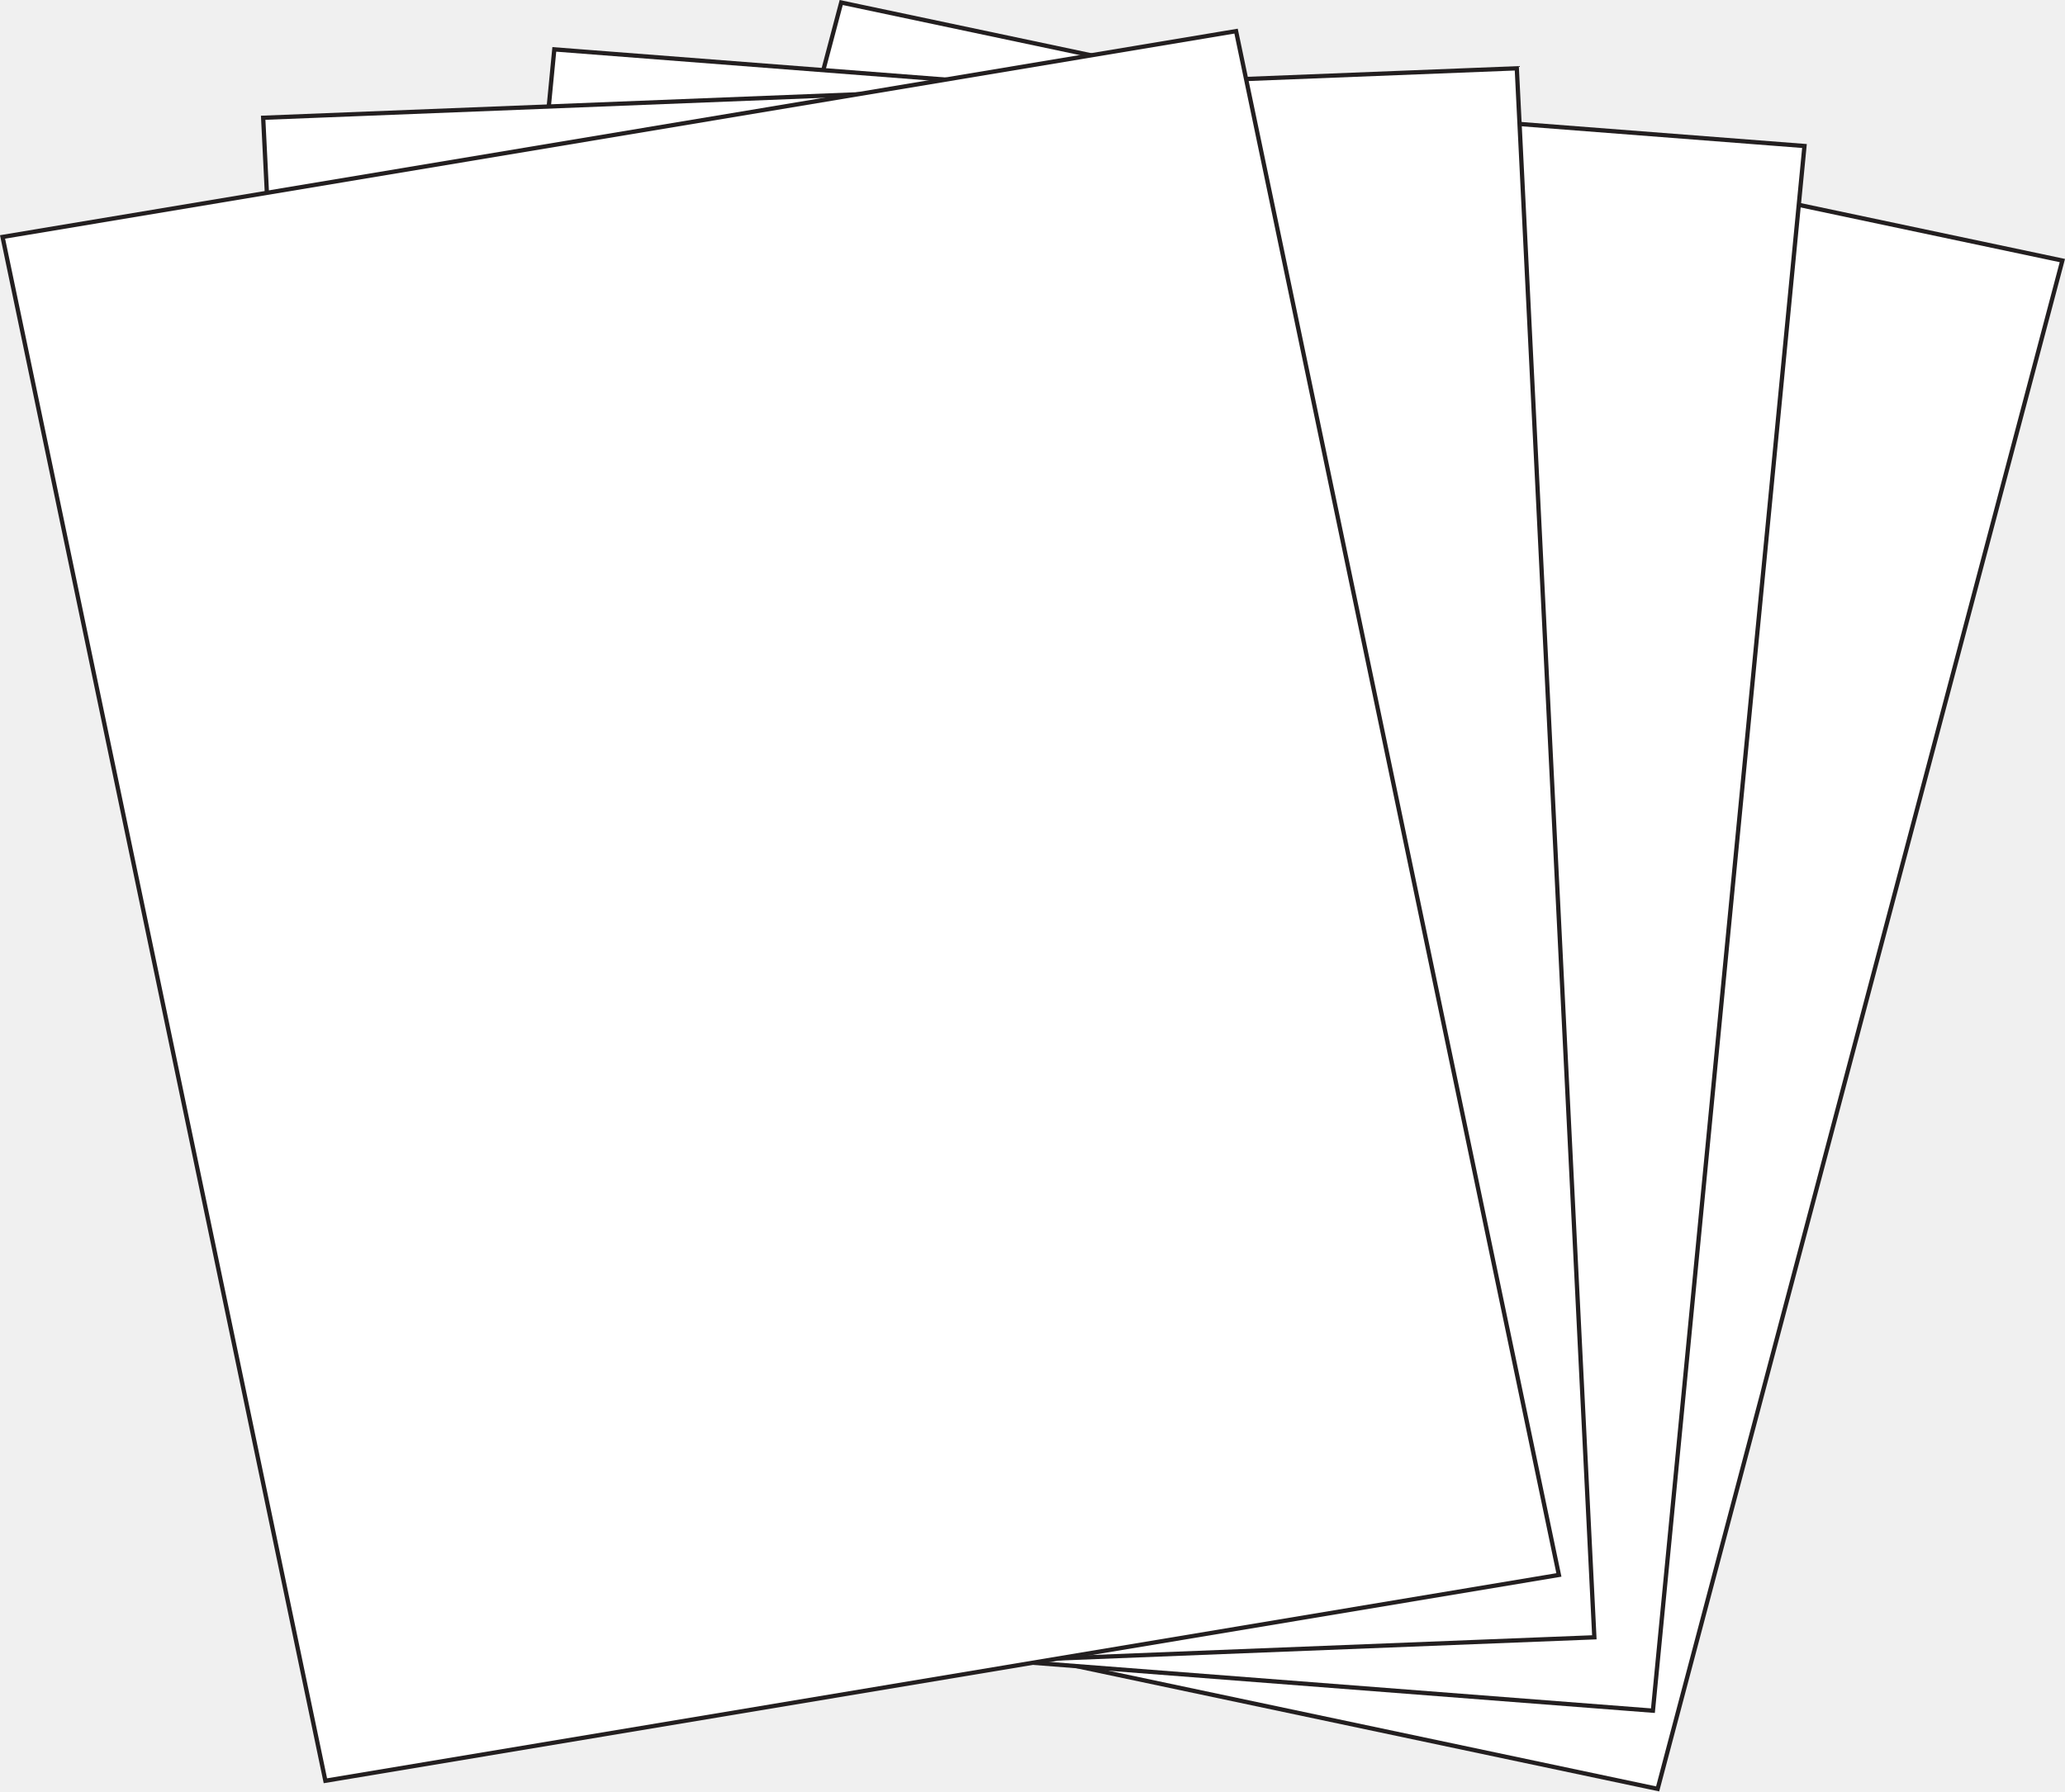
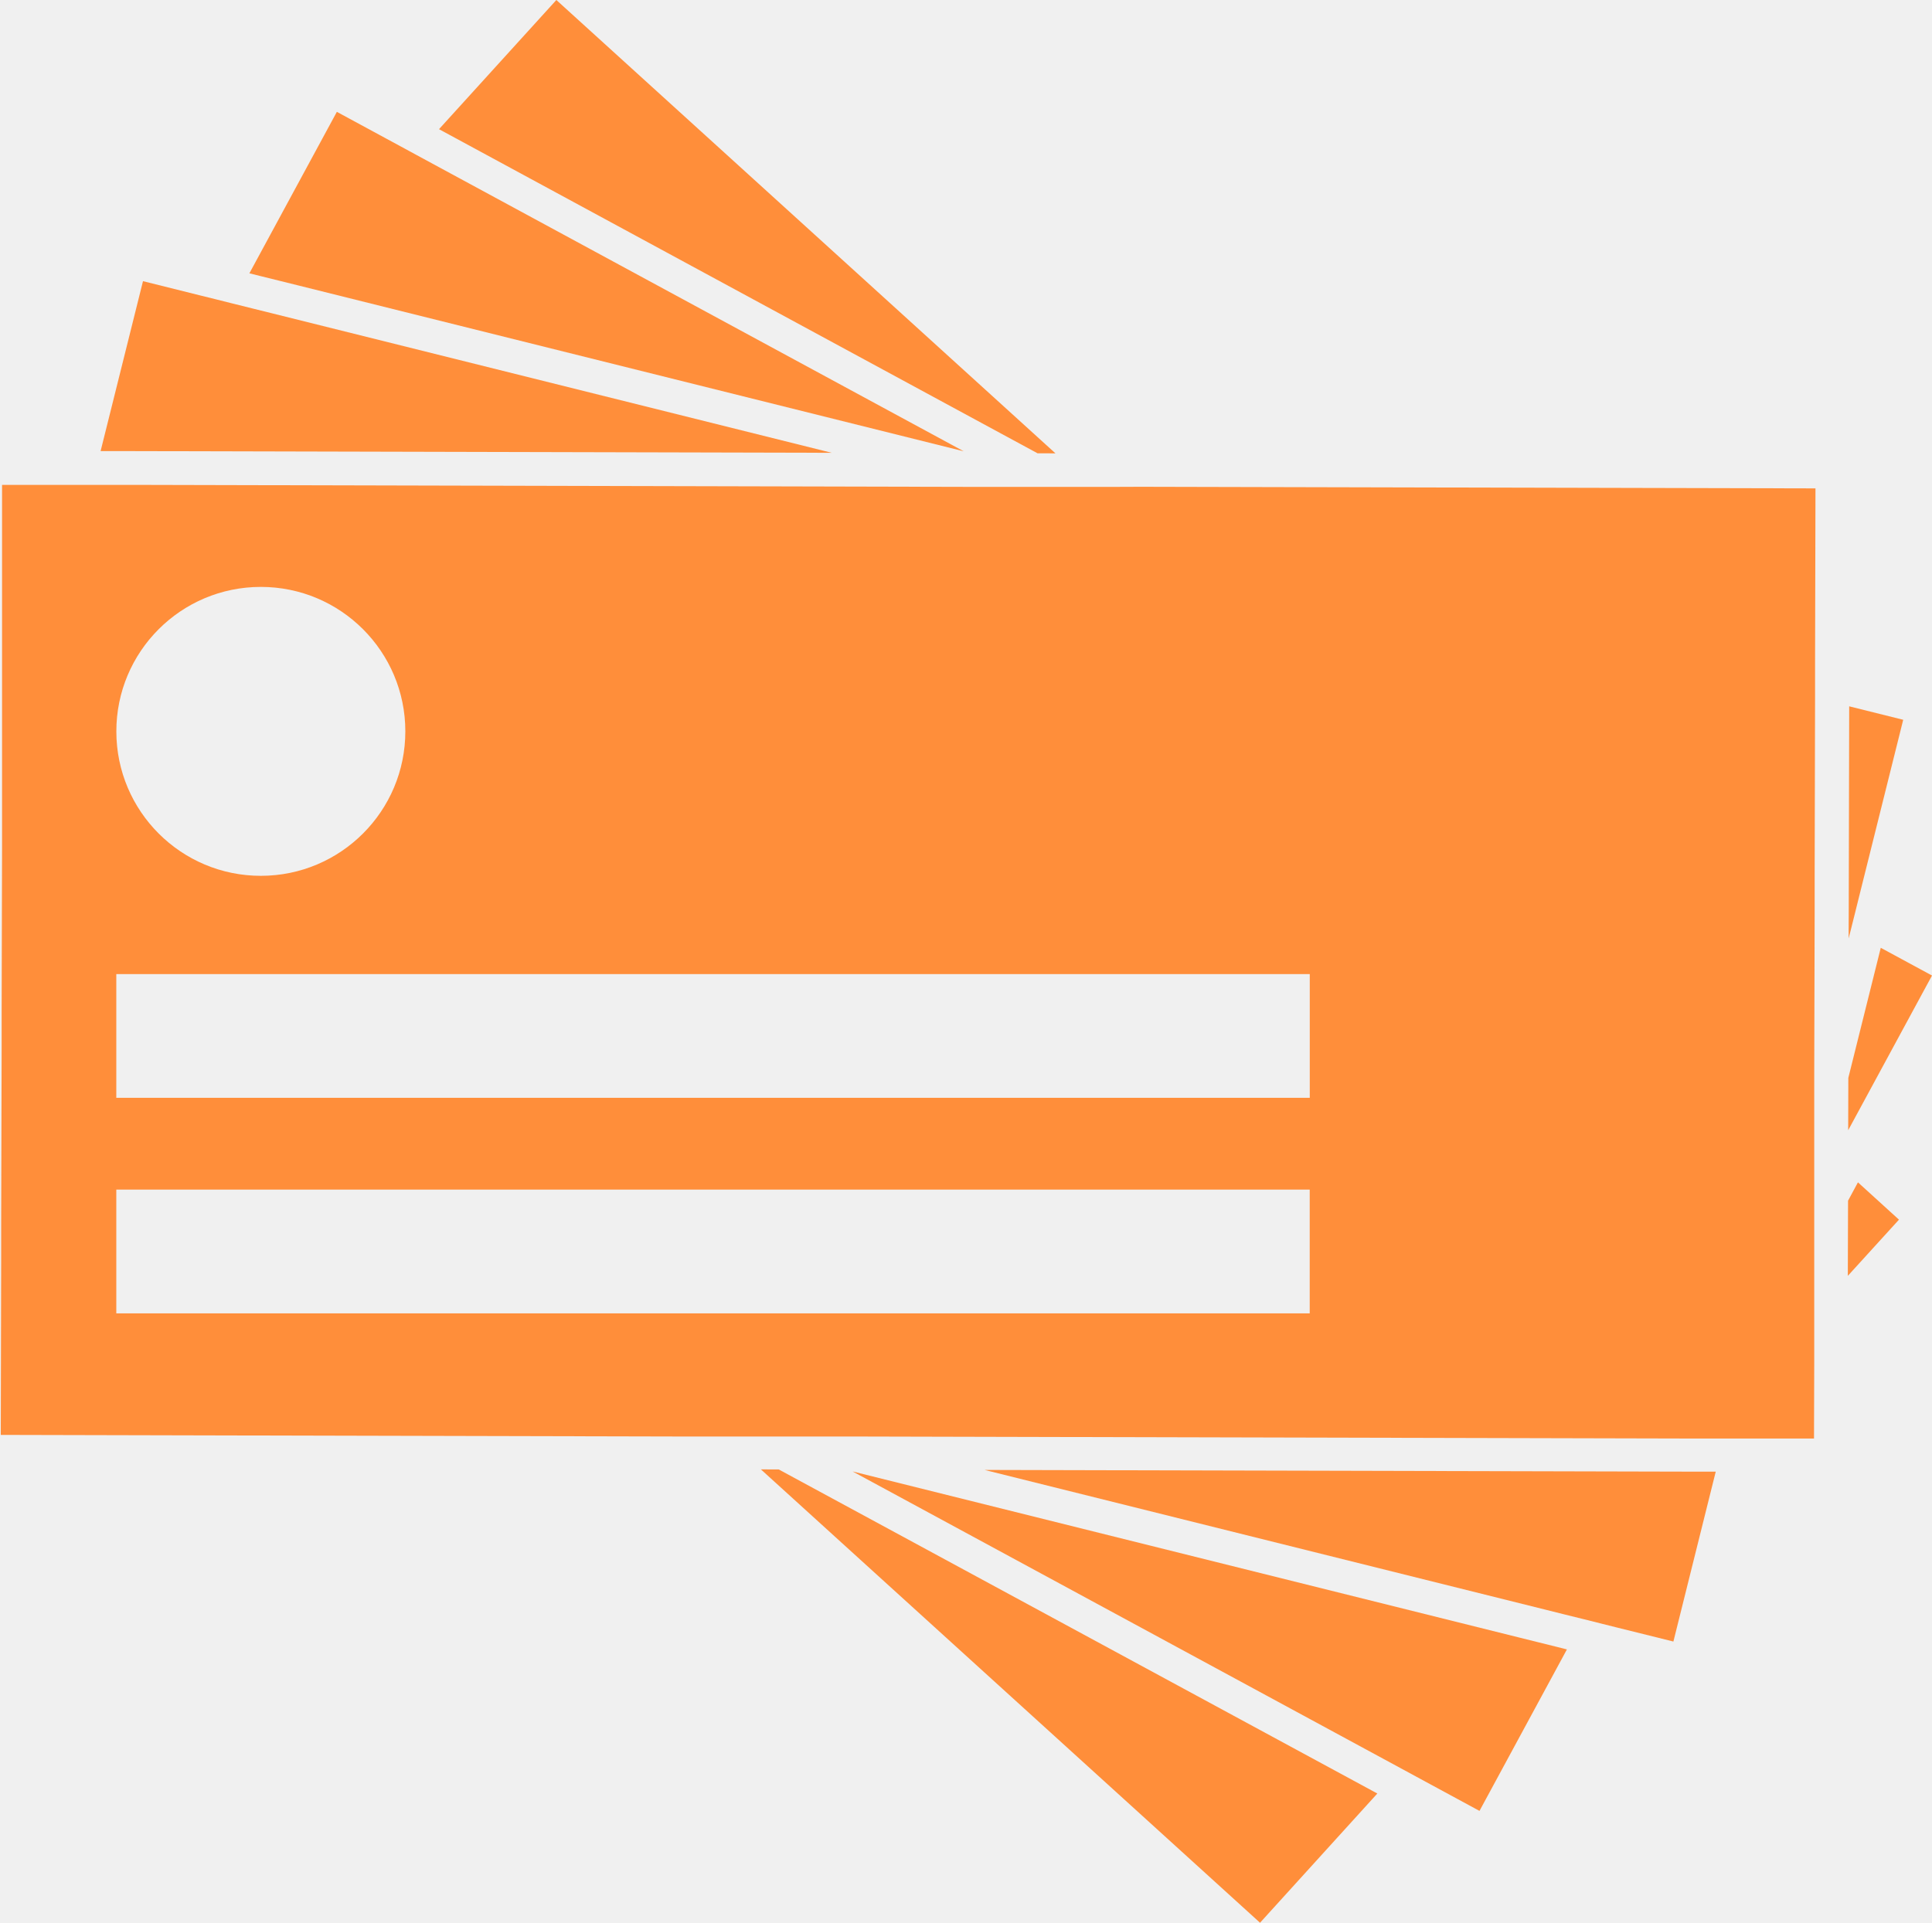
- <svg xmlns="http://www.w3.org/2000/svg" id="Layer_8" data-name="Layer 8" viewBox="0 0 1447.97 1256.42">
+ <svg xmlns="http://www.w3.org/2000/svg" id="Layer_6" data-name="Layer 6" viewBox="0 0 423.45 421.53">
  <defs>
-     <style>.cls-1{fill:#fff;stroke:#231f20;stroke-miterlimit:10;stroke-width:3px;}</style>
+     <style>.cls-1{fill:#ff8e3a;}</style>
  </defs>
-   <polygon class="cls-1" points="1162.33 1254.66 306.07 1073.68 589.86 1.76 1446.12 182.74 1162.33 1254.66" />
-   <polygon class="cls-1" points="1159.02 1199.8 282.4 1132.03 388.68 34.63 1265.29 102.4 1159.02 1199.8" />
-   <polygon class="cls-1" points="1117.95 1148.34 238.92 1183.02 184.54 82.59 1063.57 47.91 1117.95 1148.34" />
-   <polygon class="cls-1" points="1093.09 1104.6 228.16 1248.96 1.79 166.18 866.72 21.83 1093.09 1104.6" />
+   <polygon class="cls-1" points="231.33 99.39 121.94 0 96.22 28.32 227.41 99.38 231.33 99.39" />
+   <polygon class="cls-1" points="405.05 263.23 405 279.71 416.21 267.39 407.22 259.21 405.05 263.23" />
+   <polygon class="cls-1" points="166.77 322.14 276.17 421.53 301.88 393.2 170.68 322.15 166.77 322.14" />
+   <polygon class="cls-1" points="405.11 236.31 405.08 247.38 405.08 247.79 405.23 247.51 423.45 213.87 412.22 207.79 405.11 236.31" />
+   <polygon class="cls-1" points="91.14 33.9 87.83 32.1 84.52 30.31 73.83 24.52 54.66 59.92 57.07 60.52 61.11 61.52 65.14 62.52 211.23 98.94 91.14 33.9" />
+   <polygon class="cls-1" points="336.99 360 332.97 359 186.87 322.59 306.96 387.63 310.26 389.42 313.58 391.22 324.27 397.01 343.43 361.61 341.02 361 336.99 360" />
+   <polygon class="cls-1" points="25.23 98.89 27.14 98.89 29.38 98.9 32.08 98.91 33.54 98.91 182.3 99.27 59.55 68.67 55.52 67.67 51.48 66.66 51.06 66.56 47.4 65.64 43.73 64.73 31.34 61.64 22.05 98.89 22.21 98.89 25.23 98.89" />
+   <polygon class="cls-1" points="372.87 322.63 370.96 322.63 368.72 322.63 366.02 322.62 364.56 322.62 215.8 322.26 338.55 352.85 342.58 353.86 346.62 354.86 347.04 354.96 350.7 355.88 354.37 356.8 366.77 359.88 376.05 322.64 375.89 322.64 372.87 322.63" />
+   <polygon class="cls-1" points="405.2 199.82 405.18 203.98 405.18 205.74 405.57 204.19 406.49 200.52 407.4 196.85 417.14 157.8 405.3 154.85 405.21 195.67 405.2 199.82" />
+   <path class="cls-1" d="M288.21,143.07h-19.3l-13.6,0-182.37-.44H56l-12.19,0,0,16.67v10.92l0,11,0,7.72v7.72l0,10.68v15.28l-.09,35.38v8.31l-.1,38.67v7.54l-.09,38.39,147.79.35H215.9l13.6,0,182.37.44h16.9l12.18,0L441,335V324.11l0-11,0-7.72v-7.72l0-10.68V271.73l.09-35.38V228l.09-38.68v-7.54l.09-38.38-147.79-.35ZM100.53,165A31.67,31.67,0,1,1,68.86,196.7,31.67,31.67,0,0,1,100.53,165Zm229.9,159.26H68.85V297.13H330.42v27.16Zm0-47.25H68.85V249.88H330.43V277Z" transform="translate(-43.36 -36.33)" />
</svg>
